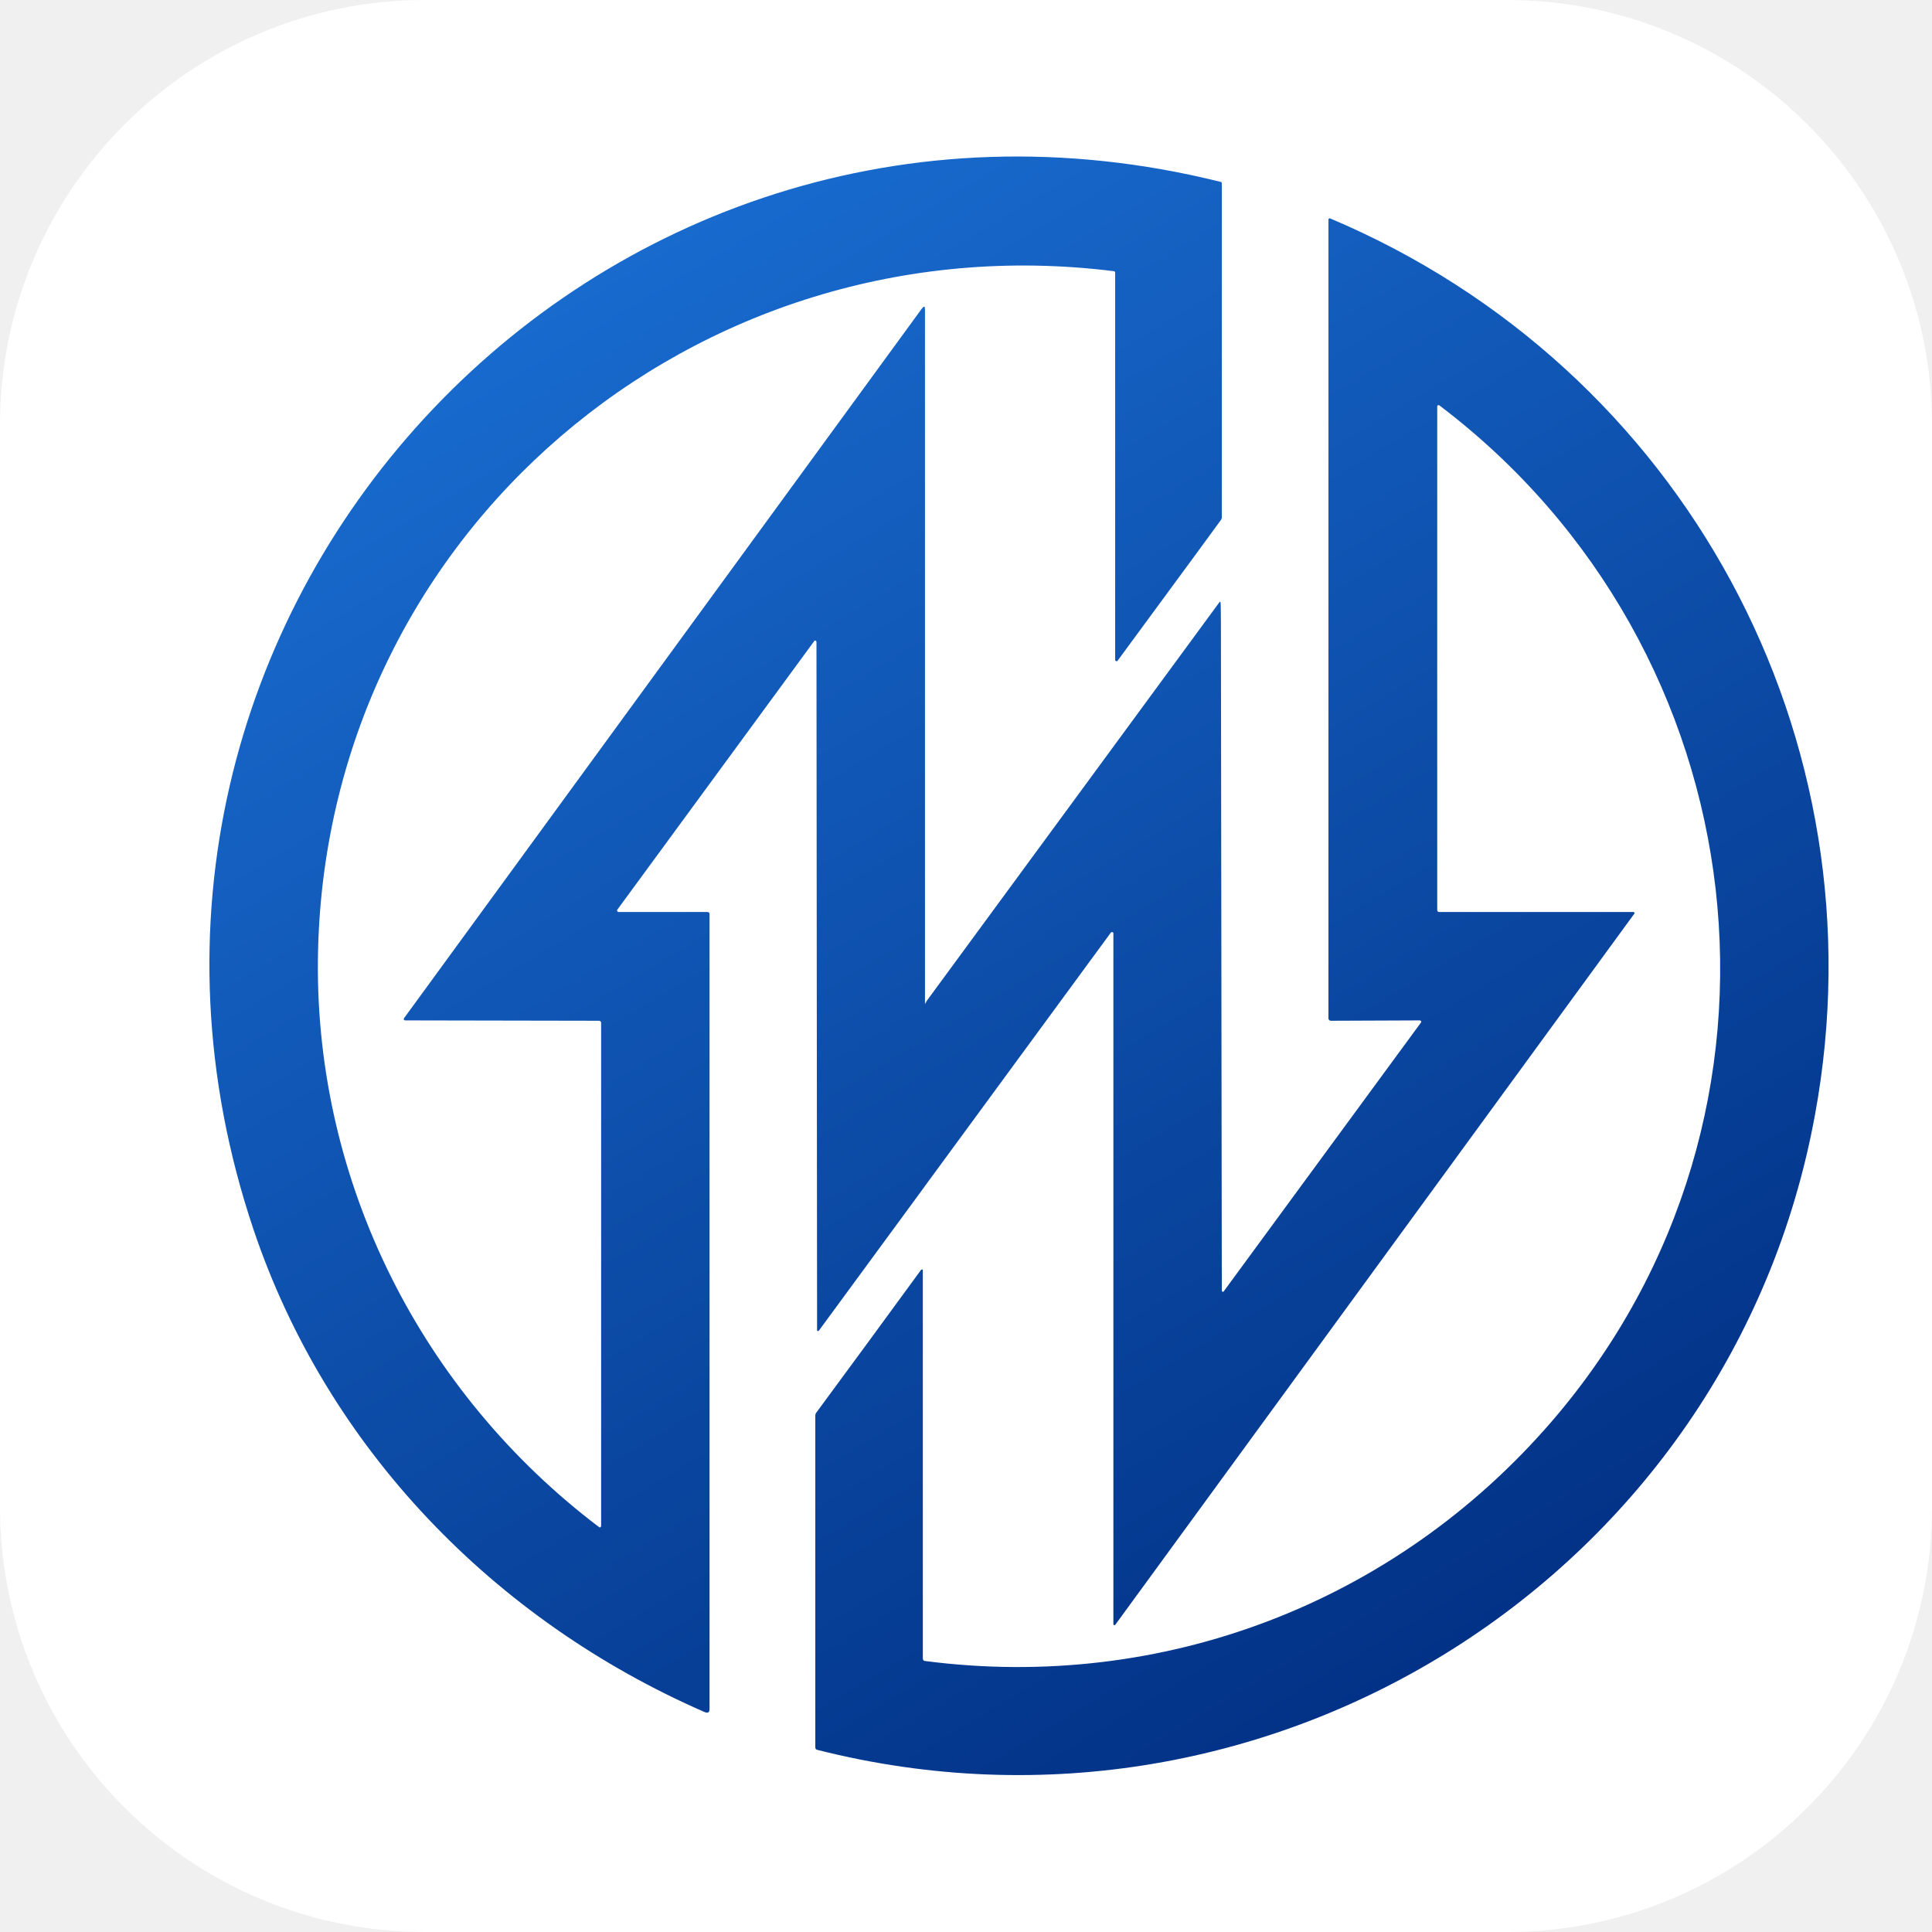
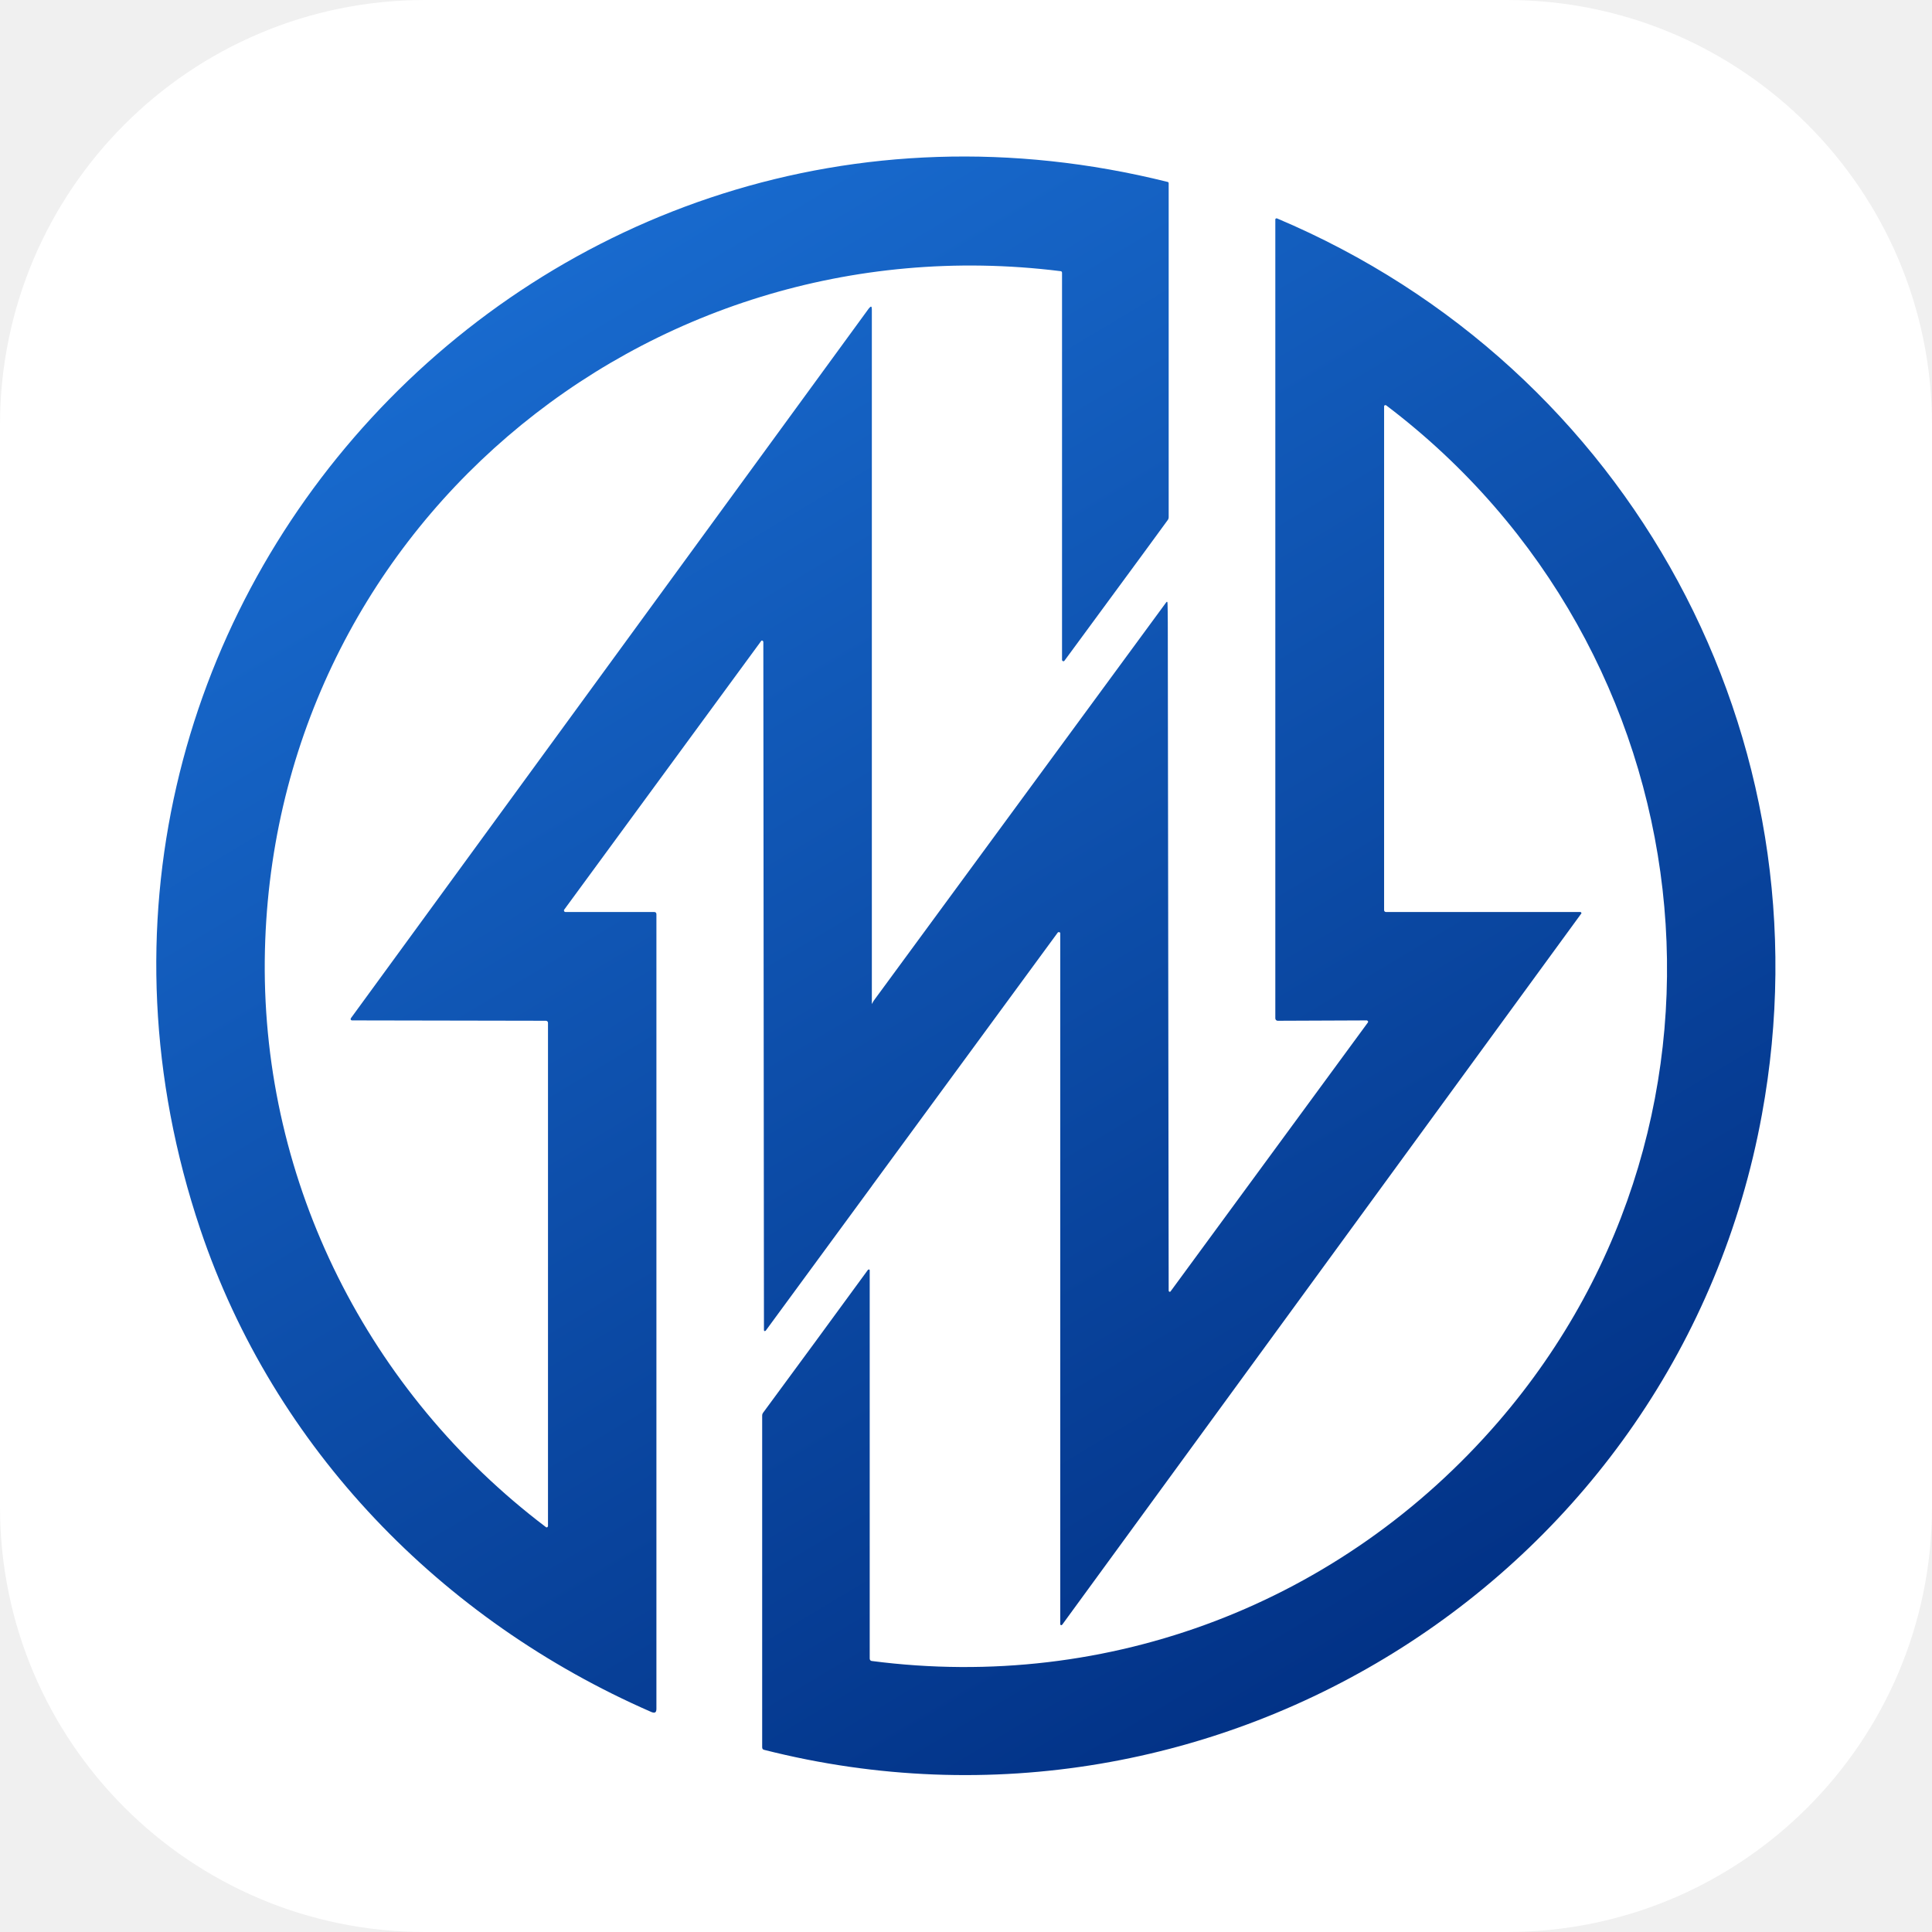
<svg xmlns="http://www.w3.org/2000/svg" viewBox="0 0 200 200">
  <defs>
    <linearGradient id="logoGrad" x1="20%" y1="0%" x2="80%" y2="100%">
      <stop offset="0%" stop-color="#1a6fd4" />
      <stop offset="100%" stop-color="#002d80" />
    </linearGradient>
  </defs>
  <rect width="200" height="200" rx="44" ry="44" fill="#FFFFFF" />
-   <path fill="url(#logoGrad)" fill-rule="evenodd" d="M 84.520,66.440 C 84.492,66.376 84.465,66.311 84.400,66.311 C 84.336,66.311 84.308,66.311 84.308,66.339 L 63.912,94.160 C 63.848,94.224 63.884,94.316 63.940,94.380 C 63.976,94.408 64.004,94.408 64.032,94.408 L 73.204,94.408 C 73.388,94.408 73.452,94.500 73.452,94.656 L 73.452,176.886 C 73.452,177.282 73.296,177.374 72.928,177.226 C 51.188,167.741 33.883,149.958 26.247,127.289 C 4.958,64.011 61.400,2.638 126.362,18.830 C 126.454,18.830 126.481,18.922 126.481,18.986 L 126.481,53.523 C 126.481,53.643 126.454,53.735 126.389,53.827 C 122.838,58.703 119.241,63.551 115.690,68.400 C 115.653,68.464 115.561,68.464 115.506,68.427 C 115.469,68.400 115.441,68.372 115.441,68.308 L 115.441,28.251 C 115.441,28.122 115.377,28.067 115.257,28.067 C 72.008,22.694 33.368,55.299 32.908,99.404 C 32.687,122.505 43.635,144.162 62.008,158.081 C 62.072,158.146 62.164,158.118 62.192,158.054 C 62.192,158.054 62.228,158.026 62.228,157.989 L 62.228,105.880 C 62.228,105.761 62.127,105.669 62.008,105.669 L 41.952,105.632 C 41.860,105.632 41.795,105.577 41.795,105.485 C 41.795,105.448 41.832,105.420 41.832,105.393 L 95.440,31.931 C 95.661,31.655 95.753,31.682 95.753,32.023 L 95.753,103.939 C 95.818,103.810 95.882,103.700 95.937,103.608 L 126.178,62.420 C 126.297,62.236 126.362,62.263 126.362,62.475 L 126.371,62.806 L 126.380,63.367 L 126.380,63.542 L 126.389,64.444 L 126.481,133.637 C 126.481,133.664 126.546,133.729 126.573,133.729 C 126.638,133.729 126.665,133.701 126.665,133.701 L 147.098,105.853 C 147.154,105.788 147.126,105.696 147.062,105.669 C 147.034,105.632 147.006,105.632 146.970,105.632 L 137.770,105.669 C 137.632,105.669 137.521,105.558 137.521,105.420 L 137.521,22.694 C 137.521,22.666 137.586,22.602 137.650,22.602 L 137.678,22.602 C 174.330,38.067 195.040,76.468 187.891,115.384 C 179.206,162.902 131.633,193.078 84.612,181.146 C 84.465,181.118 84.400,181.026 84.400,180.870 L 84.400,146.554 C 84.400,146.425 84.428,146.333 84.520,146.213 C 88.145,141.310 91.733,136.397 95.348,131.456 C 95.385,131.429 95.440,131.401 95.505,131.429 C 95.532,131.456 95.532,131.493 95.532,131.521 L 95.532,171.697 C 95.532,171.826 95.624,171.946 95.753,171.946 C 120.290,175.138 144.366,165.993 160.622,147.161 C 188.103,115.292 182.307,67.176 148.994,41.959 C 148.938,41.931 148.846,41.931 148.810,41.986 C 148.782,42.023 148.782,42.051 148.782,42.078 L 148.782,94.224 C 148.782,94.325 148.865,94.408 148.966,94.408 L 169.086,94.408 C 169.151,94.408 169.206,94.472 169.206,94.528 C 169.206,94.564 169.206,94.592 169.178,94.592 L 115.469,168.174 C 115.414,168.238 115.349,168.266 115.285,168.201 C 115.257,168.201 115.257,168.146 115.257,168.109 L 115.257,96.616 C 115.257,96.552 115.230,96.524 115.165,96.496 L 115.073,96.496 L 115.009,96.524 L 95.753,122.772 L 95.753,122.781 L 95.698,122.854 L 84.768,137.749 C 84.741,137.777 84.676,137.814 84.612,137.777 C 84.584,137.749 84.584,137.685 84.584,137.657" />
+   <path fill="url(#logoGrad)" fill-rule="evenodd" transform="translate(-5.5, 0)" d="M 84.520,66.440 C 84.492,66.376 84.465,66.311 84.400,66.311 C 84.336,66.311 84.308,66.311 84.308,66.339 L 63.912,94.160 C 63.848,94.224 63.884,94.316 63.940,94.380 C 63.976,94.408 64.004,94.408 64.032,94.408 L 73.204,94.408 C 73.388,94.408 73.452,94.500 73.452,94.656 L 73.452,176.886 C 73.452,177.282 73.296,177.374 72.928,177.226 C 51.188,167.741 33.883,149.958 26.247,127.289 C 4.958,64.011 61.400,2.638 126.362,18.830 C 126.454,18.830 126.481,18.922 126.481,18.986 L 126.481,53.523 C 126.481,53.643 126.454,53.735 126.389,53.827 C 122.838,58.703 119.241,63.551 115.690,68.400 C 115.653,68.464 115.561,68.464 115.506,68.427 C 115.469,68.400 115.441,68.372 115.441,68.308 L 115.441,28.251 C 115.441,28.122 115.377,28.067 115.257,28.067 C 72.008,22.694 33.368,55.299 32.908,99.404 C 32.687,122.505 43.635,144.162 62.008,158.081 C 62.072,158.146 62.164,158.118 62.192,158.054 C 62.192,158.054 62.228,158.026 62.228,157.989 L 62.228,105.880 C 62.228,105.761 62.127,105.669 62.008,105.669 L 41.952,105.632 C 41.860,105.632 41.795,105.577 41.795,105.485 C 41.795,105.448 41.832,105.420 41.832,105.393 L 95.440,31.931 C 95.661,31.655 95.753,31.682 95.753,32.023 L 95.753,103.939 C 95.818,103.810 95.882,103.700 95.937,103.608 L 126.178,62.420 C 126.297,62.236 126.362,62.263 126.362,62.475 L 126.371,62.806 L 126.380,63.367 L 126.380,63.542 L 126.389,64.444 L 126.481,133.637 C 126.481,133.664 126.546,133.729 126.573,133.729 C 126.638,133.729 126.665,133.701 126.665,133.701 L 147.098,105.853 C 147.154,105.788 147.126,105.696 147.062,105.669 C 147.034,105.632 147.006,105.632 146.970,105.632 L 137.770,105.669 C 137.632,105.669 137.521,105.558 137.521,105.420 L 137.521,22.694 C 137.521,22.666 137.586,22.602 137.650,22.602 L 137.678,22.602 C 174.330,38.067 195.040,76.468 187.891,115.384 C 179.206,162.902 131.633,193.078 84.612,181.146 C 84.465,181.118 84.400,181.026 84.400,180.870 L 84.400,146.554 C 84.400,146.425 84.428,146.333 84.520,146.213 C 88.145,141.310 91.733,136.397 95.348,131.456 C 95.385,131.429 95.440,131.401 95.505,131.429 C 95.532,131.456 95.532,131.493 95.532,131.521 L 95.532,171.697 C 95.532,171.826 95.624,171.946 95.753,171.946 C 120.290,175.138 144.366,165.993 160.622,147.161 C 188.103,115.292 182.307,67.176 148.994,41.959 C 148.938,41.931 148.846,41.931 148.810,41.986 C 148.782,42.023 148.782,42.051 148.782,42.078 L 148.782,94.224 C 148.782,94.325 148.865,94.408 148.966,94.408 L 169.086,94.408 C 169.151,94.408 169.206,94.472 169.206,94.528 C 169.206,94.564 169.206,94.592 169.178,94.592 L 115.469,168.174 C 115.414,168.238 115.349,168.266 115.285,168.201 C 115.257,168.201 115.257,168.146 115.257,168.109 L 115.257,96.616 C 115.257,96.552 115.230,96.524 115.165,96.496 L 115.073,96.496 L 115.009,96.524 L 95.753,122.772 L 95.753,122.781 L 95.698,122.854 L 84.768,137.749 C 84.741,137.777 84.676,137.814 84.612,137.777 C 84.584,137.749 84.584,137.685 84.584,137.657" />
</svg>
